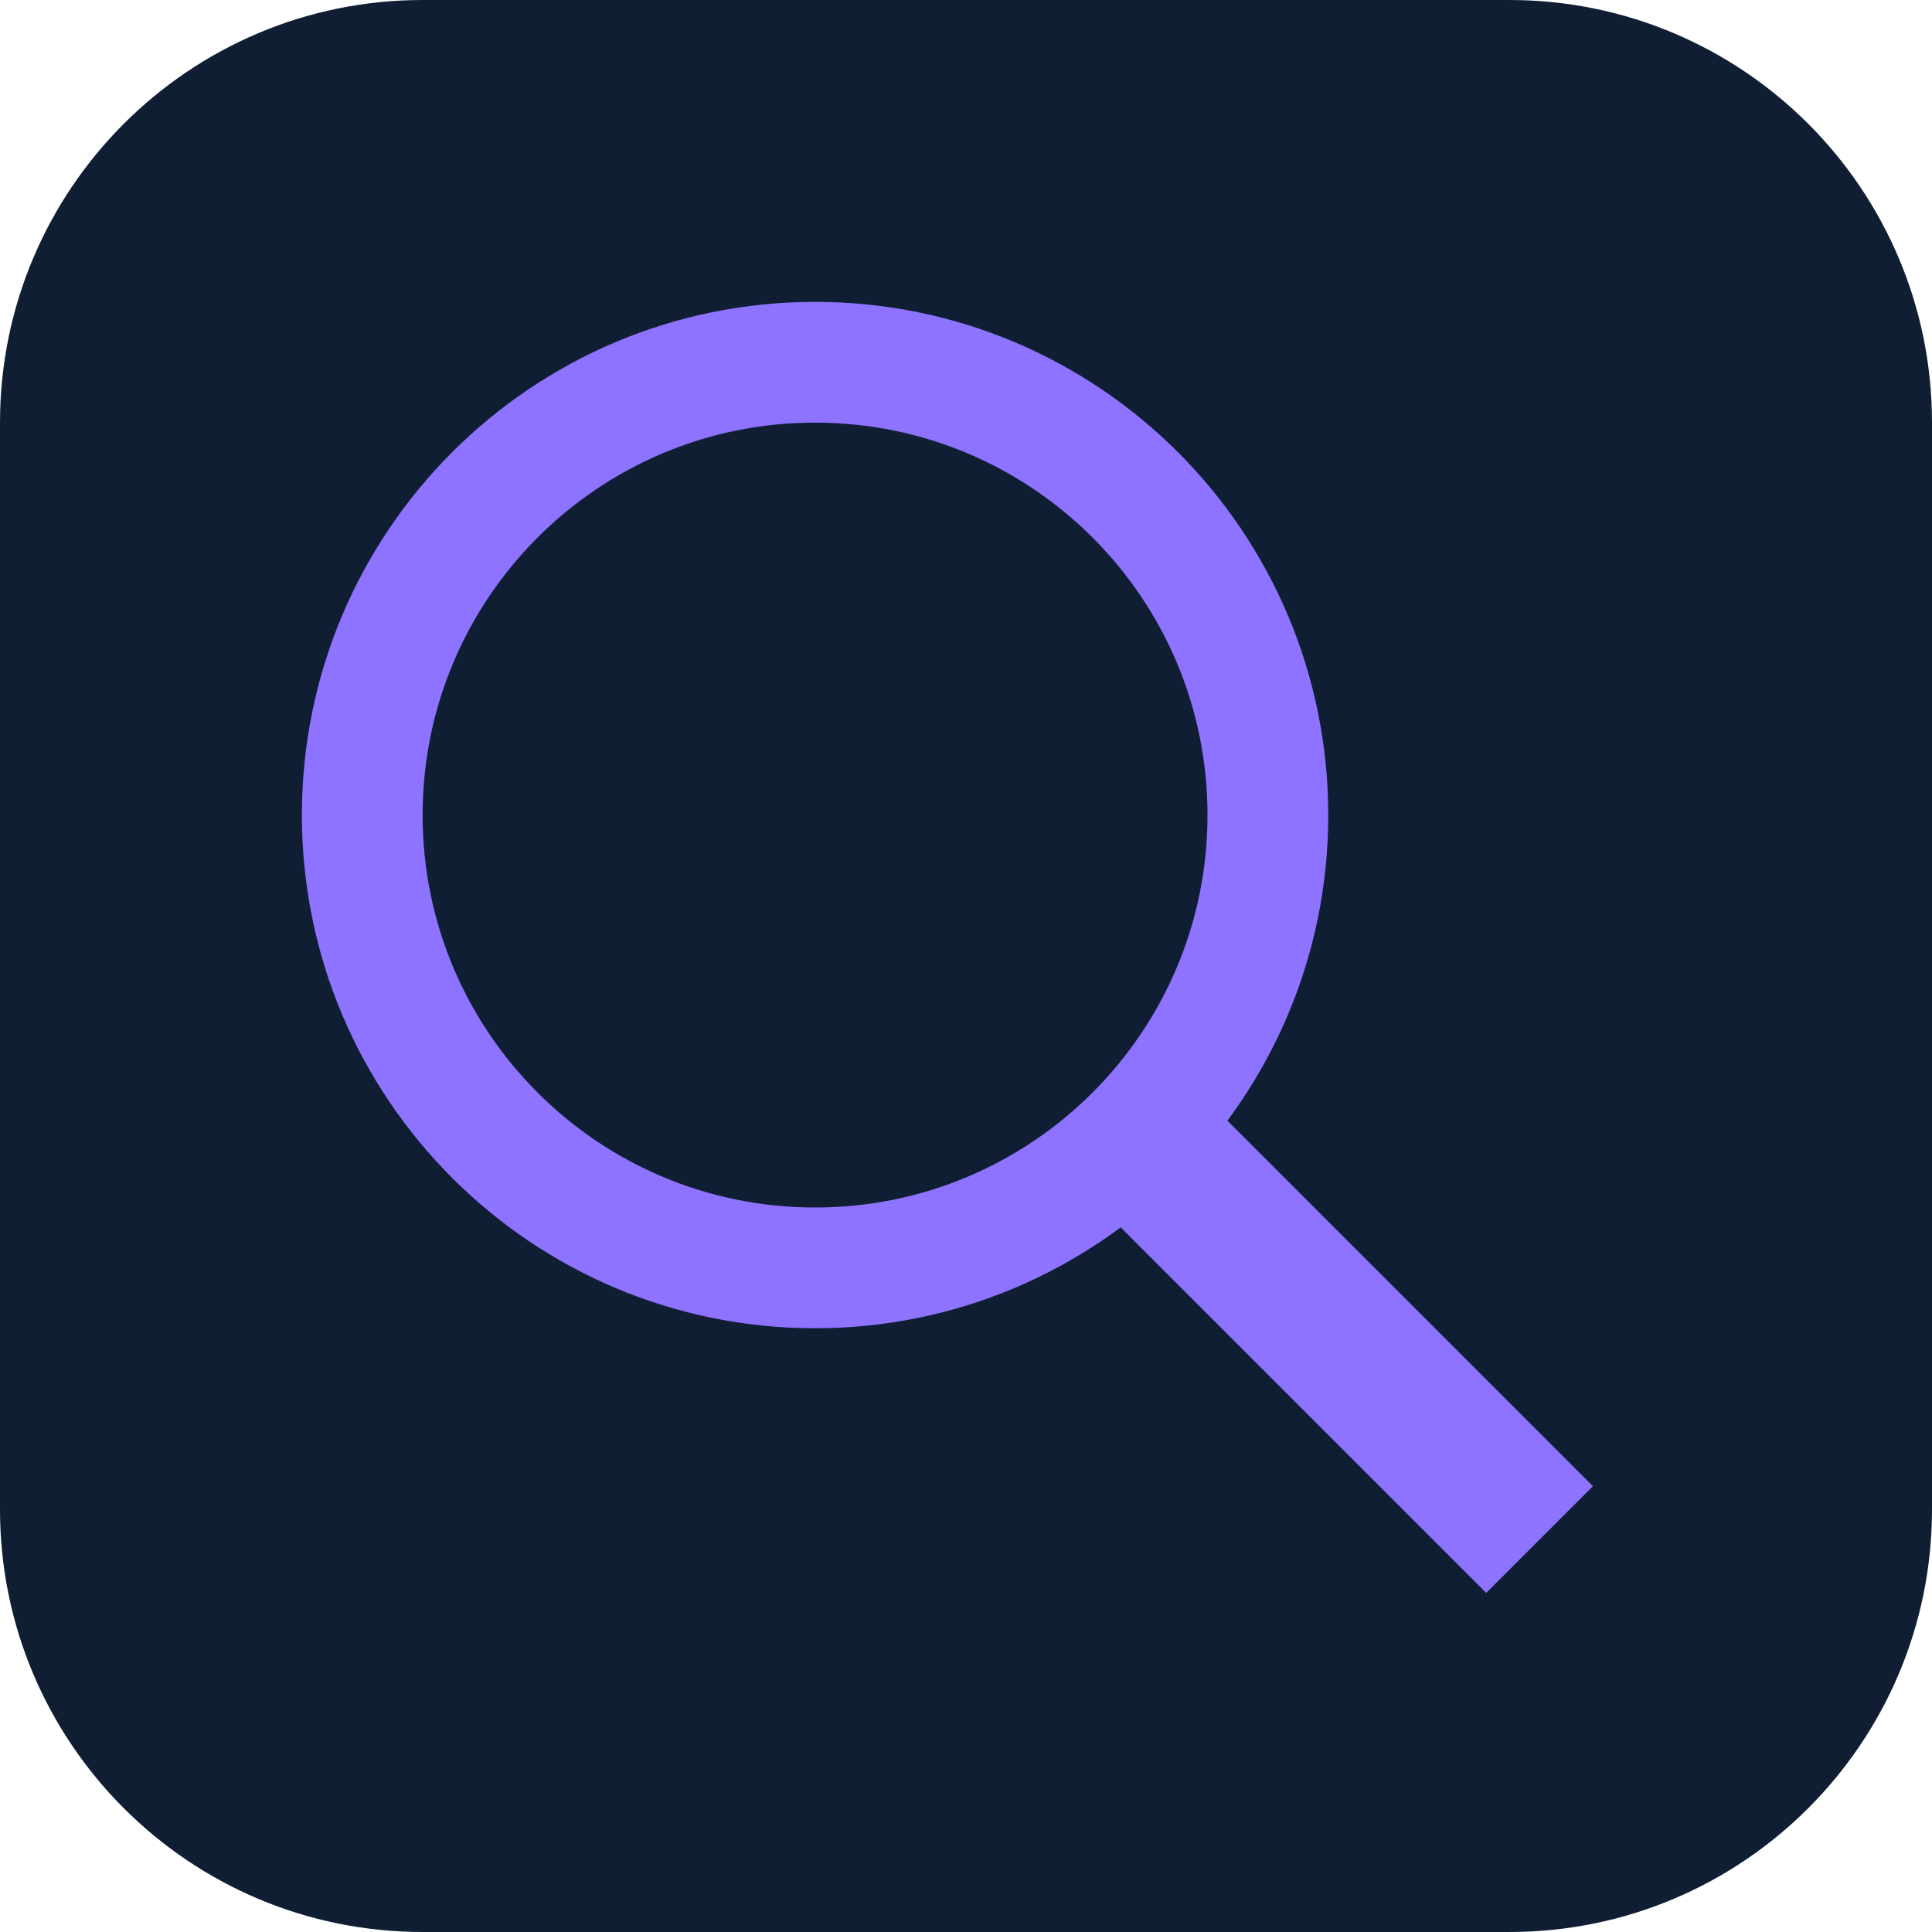
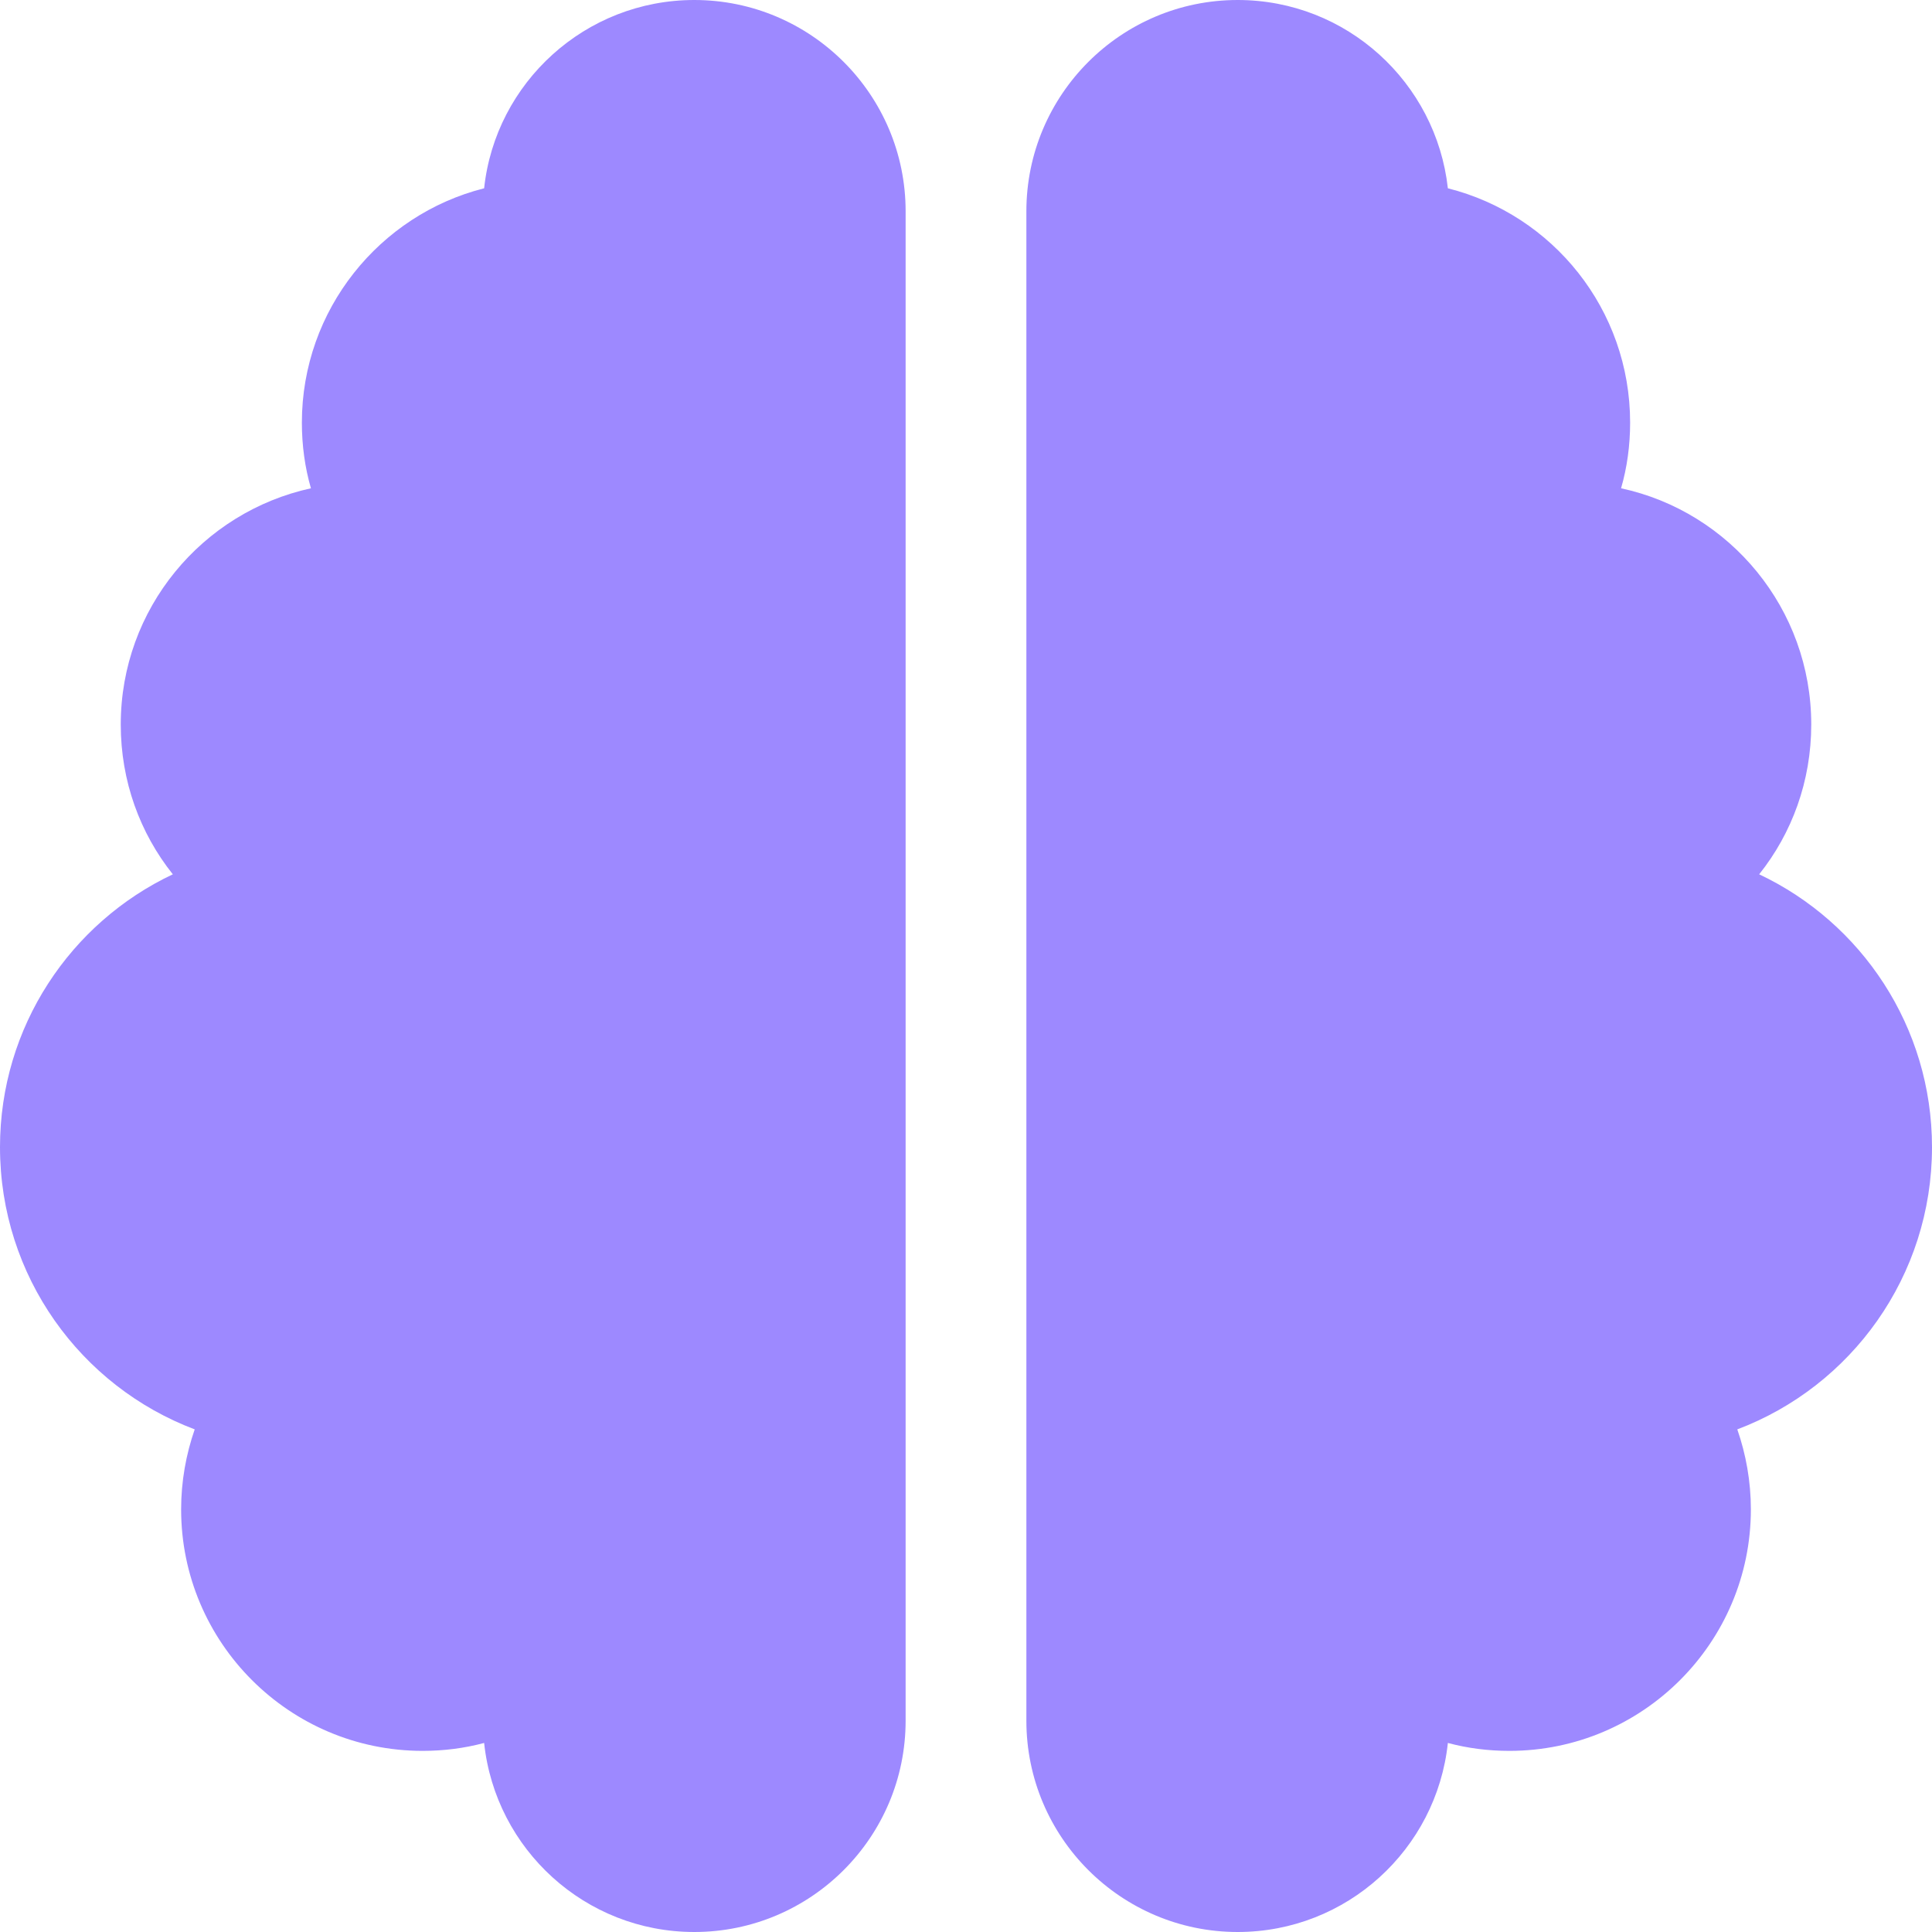
- <svg xmlns="http://www.w3.org/2000/svg" viewBox="0 0 64 64">
-   <rect width="64" height="64" rx="14" fill="#101e33" />
-   <circle cx="27" cy="27" r="15" fill="none" stroke="#8d73ff" stroke-width="4" />
-   <path d="M38 38l13 13" stroke="#8d73ff" stroke-width="5" />
+ <svg xmlns="http://www.w3.org/2000/svg" fill="#9D89FF" viewBox="0 0 512 512">
+   <path d="M184 0c30.9 0 56 25.1 56 56l0 400c0 30.9-25.1 56-56 56c-28.9 0-52.7-21.9-55.7-50.1c-5.2 1.4-10.7 2.1-16.3 2.1c-35.3 0-64-28.7-64-64c0-7.4 1.3-14.6 3.6-21.2C21.4 367.4 0 338.2 0 304c0-31.9 18.7-59.5 45.8-72.3C37.1 220.8 32 207 32 192c0-30.7 21.6-56.3 50.4-62.6C80.8 123.9 80 118 80 112c0-29.9 20.6-55.1 48.3-62.1C131.3 21.9 155.1 0 184 0zM328 0c28.9 0 52.6 21.9 55.7 49.9c27.8 7 48.3 32.1 48.3 62.1c0 6-.8 11.9-2.4 17.4c28.8 6.2 50.4 31.9 50.4 62.6c0 15-5.1 28.8-13.8 39.7C493.3 244.5 512 272.1 512 304c0 34.2-21.4 63.4-51.6 74.8c2.3 6.6 3.6 13.8 3.6 21.2c0 35.3-28.7 64-64 64c-5.6 0-11.1-.7-16.3-2.1c-3 28.2-26.8 50.1-55.7 50.1c-30.9 0-56-25.1-56-56l0-400c0-30.9 25.1-56 56-56z" />
</svg>
